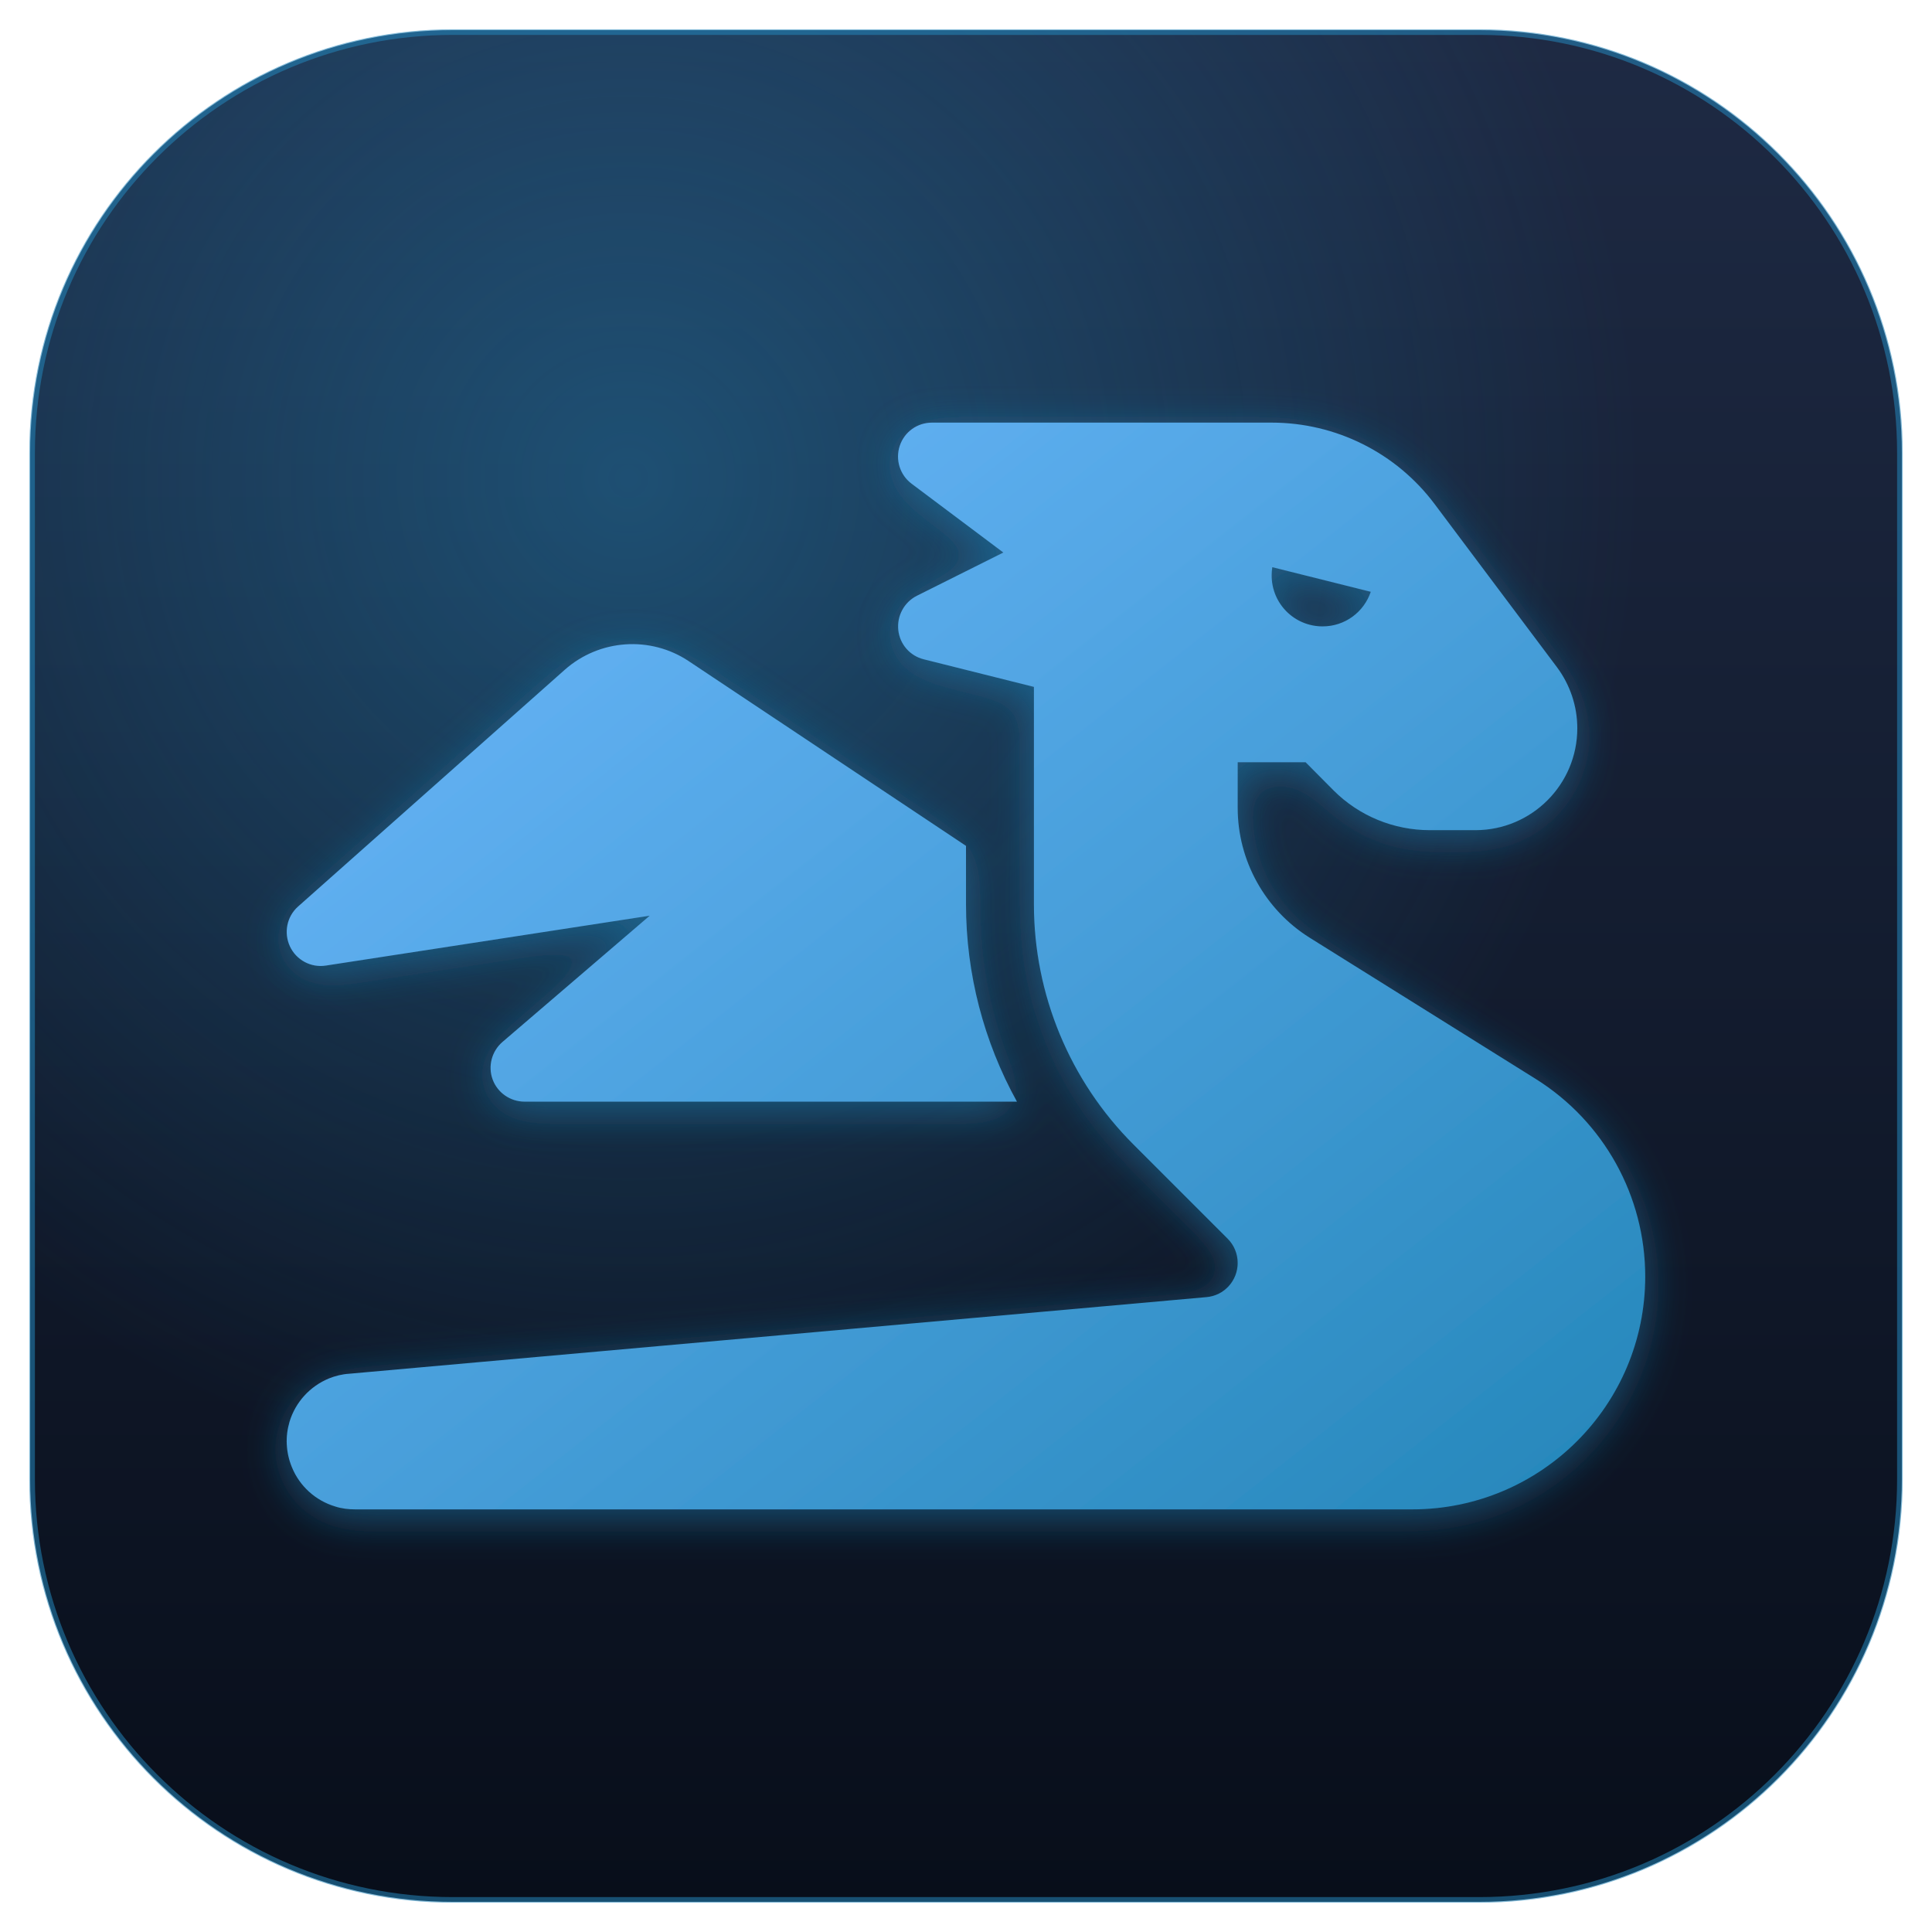
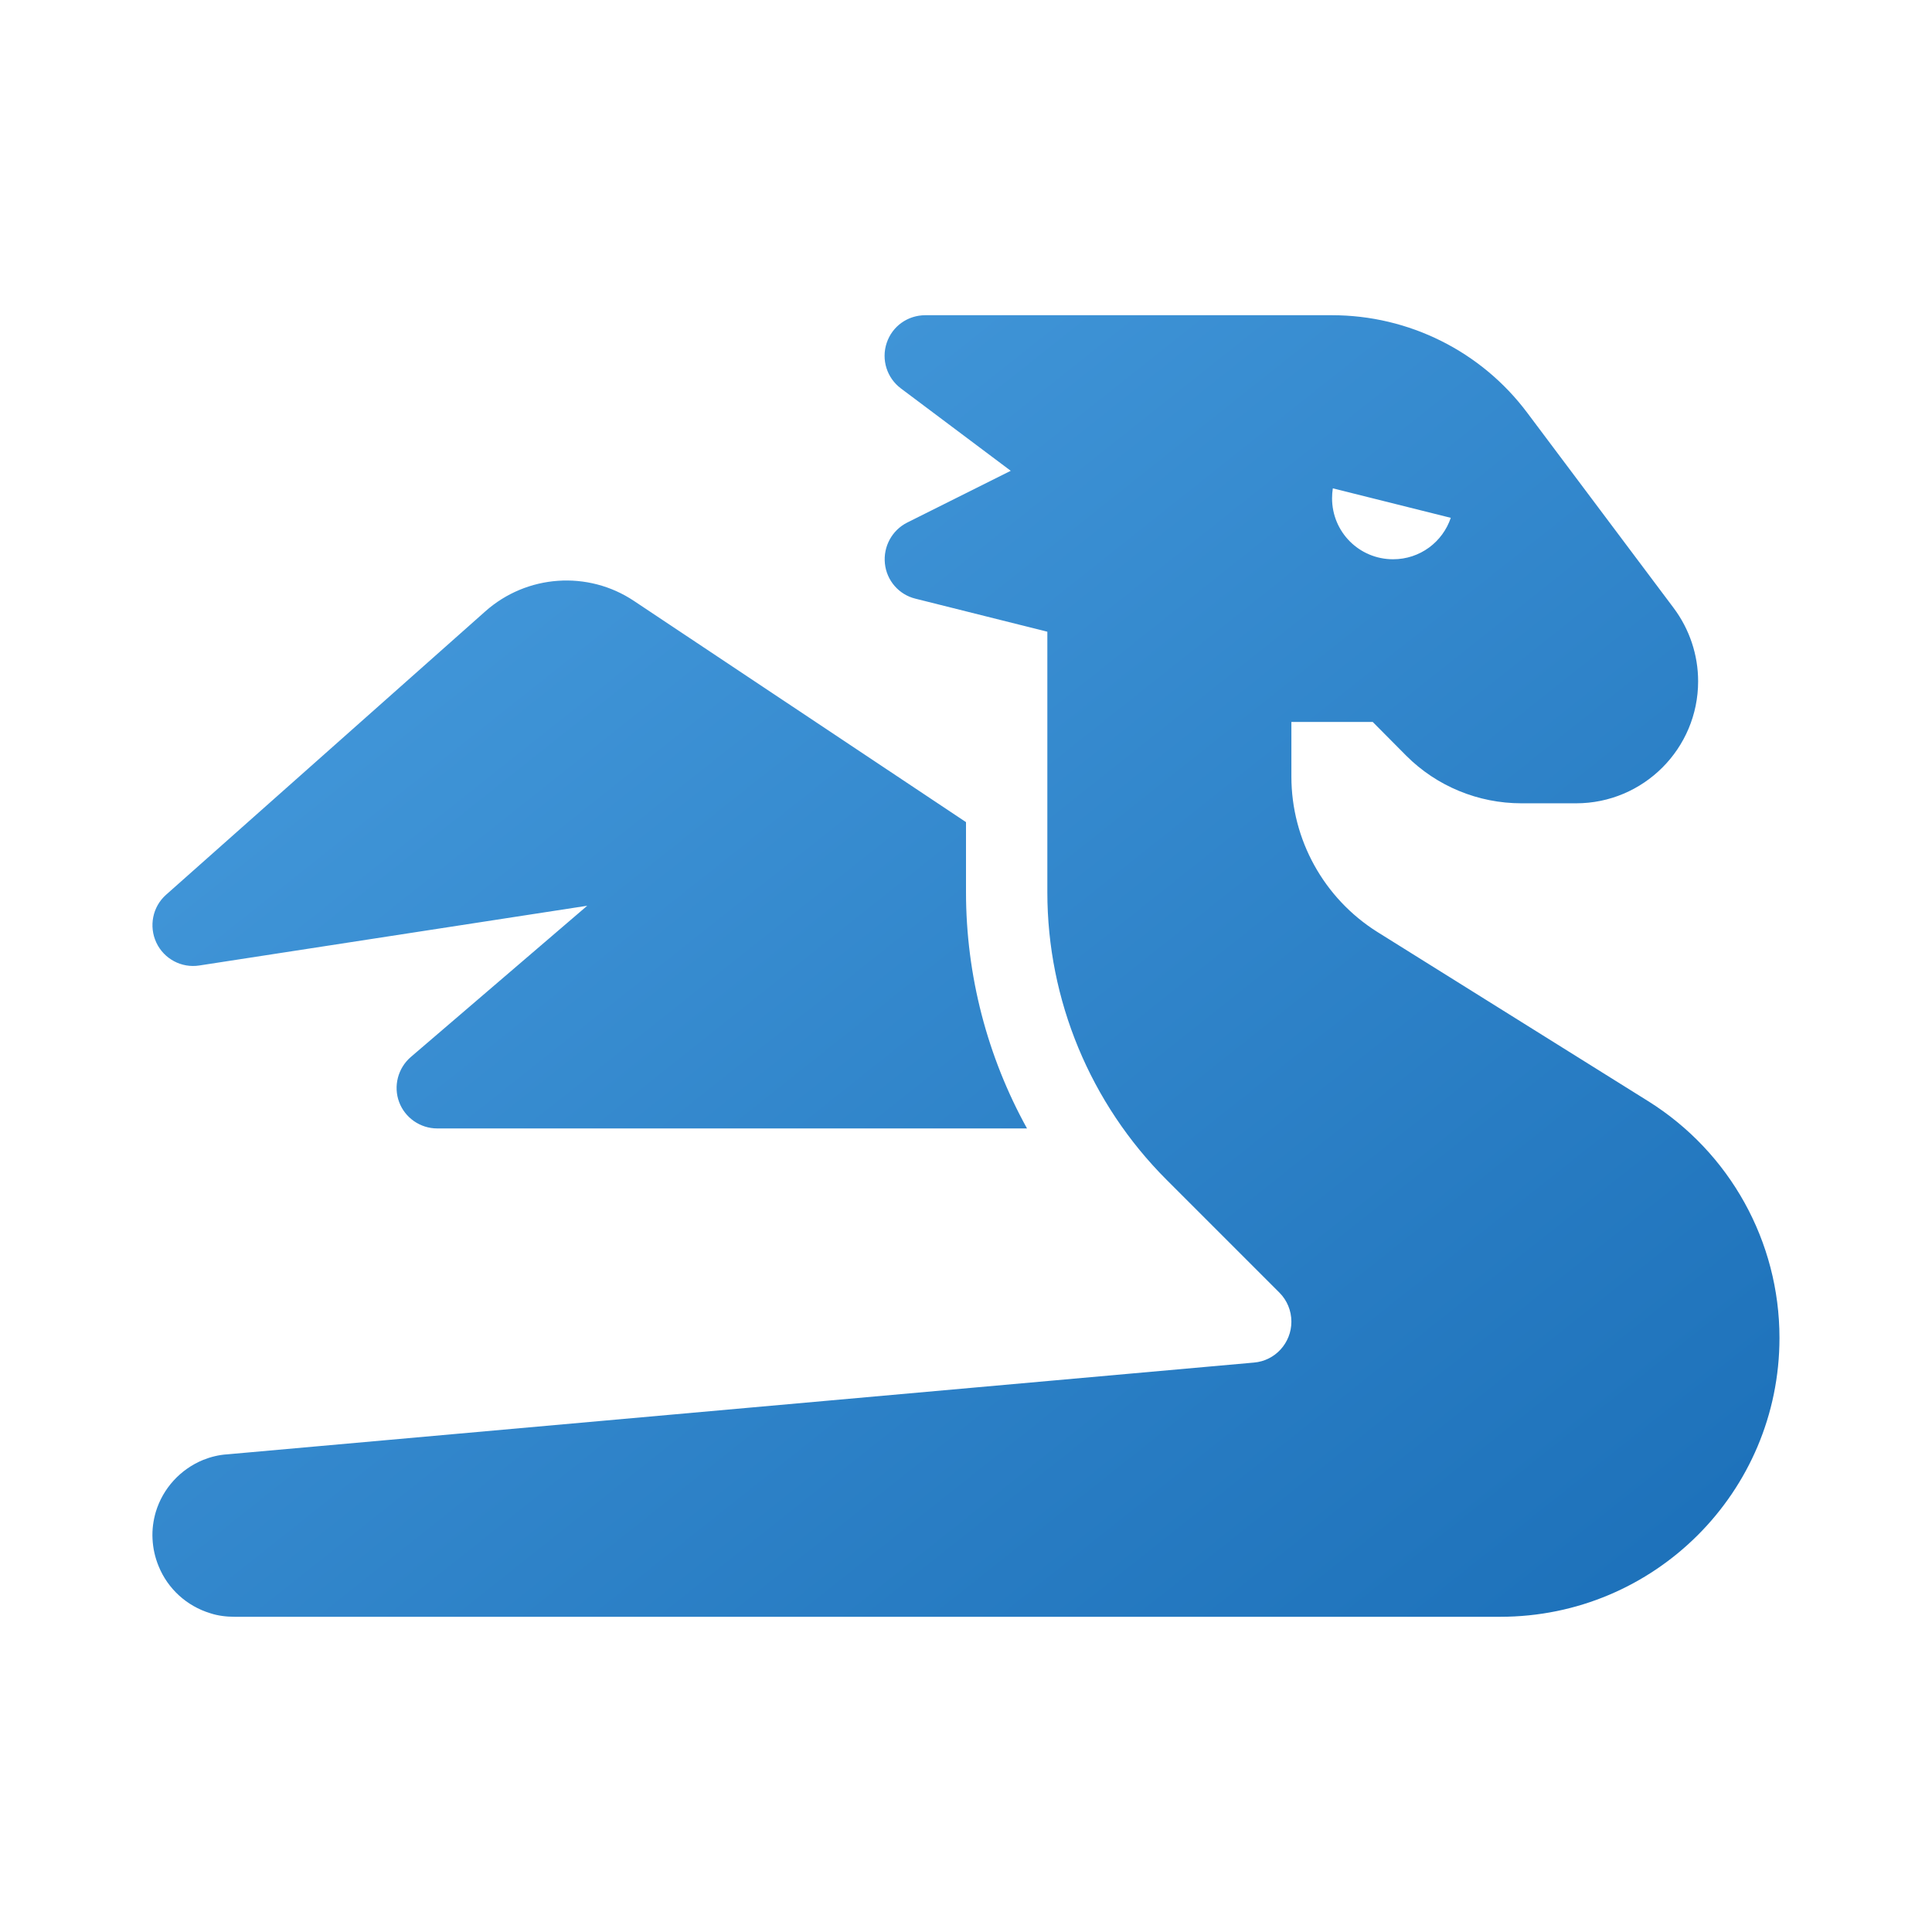
- <svg xmlns="http://www.w3.org/2000/svg" viewBox="0 0 512 512" role="img" aria-label="Snagarr">
+ <svg xmlns="http://www.w3.org/2000/svg" viewBox="-60 -124 760 760" role="img" aria-label="Snagarr">
  <defs>
-     <linearGradient id="tile" x1="0" y1="0" x2="0" y2="1">
-       <stop offset="0" stop-color="#1E2A44" />
-       <stop offset="1" stop-color="#080E1A" />
+     <linearGradient id="snagarrInk" x1="0" y1="0" x2="1" y2="1">
+       <stop offset="0" stop-color="#4A9FE0" />
+       <stop offset="1" stop-color="#1B6FB8" />
    </linearGradient>
-     <radialGradient id="glow" cx="0.32" cy="0.24" r="0.9">
-       <stop offset="0" stop-color="#2486B9" stop-opacity="0.45" />
-       <stop offset="0.6" stop-color="#2486B9" stop-opacity="0" />
-     </radialGradient>
-     <linearGradient id="ink" x1="0" y1="0" x2="1" y2="1">
-       <stop offset="0" stop-color="#6FBAFF" />
-       <stop offset="1" stop-color="#2486B9" />
-     </linearGradient>
-     <filter id="ds" x="-20%" y="-20%" width="140%" height="140%">
-       <feDropShadow dx="0" dy="4" stdDeviation="10" flood-color="#2486B9" flood-opacity="0.55" />
-     </filter>
  </defs>
-   <rect x="8" y="8" width="496" height="496" rx="112" fill="url(#tile)" />
-   <rect x="8" y="8" width="496" height="496" rx="112" fill="url(#glow)" />
-   <rect x="8.5" y="8.5" width="495" height="495" rx="111.5" fill="none" stroke="#2486B9" stroke-opacity="0.55" stroke-width="1.5" />
-   <g transform="translate(76,112) scale(0.5625)" filter="url(#ds)">
-     <path fill="url(#ink)" d="m352 124.5l-51.9-13c-6.5-1.6-11.3-7.1-12-13.8s2.8-13.1 8.7-16.1l40.8-20.4l-43.2-32.4c-5.5-4.1-7.8-11.3-5.6-17.9S297.1 0 304 0h160c30.2 0 58.7 14.2 76.8 38.4l57.6 76.8c6.2 8.3 9.6 18.4 9.6 28.8c0 26.5-21.5 48-48 48h-21.5c-17 0-33.3-6.7-45.3-18.7L480 160h-32v21.5c0 24.8 12.8 47.9 33.8 61.1l106.6 66.6c32.1 20.1 51.6 55.2 51.6 93.1c0 60.6-49.1 109.7-109.8 109.7H32.3c-3.3 0-6.6-.4-9.6-1.4c-9.2-2.8-16.7-9.6-20.3-18.5C1 488.7.2 485.2 0 481.4c-.2-3.7.3-7.3 1.3-10.7c2.8-9.2 9.6-16.7 18.6-20.4c3-1.2 6.2-2 9.5-2.2L433.3 412c8.3-.7 14.7-7.7 14.7-16.1c0-4.3-1.7-8.4-4.7-11.4l-44.4-44.4c-30-30-46.9-70.7-46.9-113.1zm160-52.2v-.6zm-1.3 7.4l-46.4-11.6q-.3 1.95-.3 3.9c0 13.3 10.7 24 24 24c10.6 0 19.5-6.8 22.7-16.3m-379.8 36.8c16.3-14.5 40.4-16.2 58.5-4.1l130.6 87v27.5c0 32.8 8.4 64.8 24 93H112c-6.7 0-12.7-4.2-15-10.4s-.5-13.3 4.6-17.7l69.4-59.5l-152.6 23.5c-7 1.1-13.9-2.6-16.9-9S0 232.7 5.3 228z" />
-   </g>
+   <path fill="url(#snagarrInk)" d="m352 124.5l-51.9-13c-6.5-1.6-11.3-7.1-12-13.8s2.8-13.1 8.7-16.1l40.8-20.4l-43.2-32.4c-5.5-4.1-7.8-11.3-5.6-17.9S297.1 0 304 0h160c30.2 0 58.7 14.2 76.8 38.4l57.6 76.8c6.2 8.3 9.6 18.4 9.6 28.8c0 26.5-21.5 48-48 48h-21.5c-17 0-33.3-6.7-45.3-18.7L480 160h-32v21.5c0 24.8 12.8 47.9 33.8 61.1l106.6 66.6c32.1 20.1 51.6 55.2 51.6 93.1c0 60.6-49.1 109.7-109.8 109.7H32.3c-3.3 0-6.6-.4-9.6-1.4c-9.2-2.8-16.7-9.6-20.3-18.5C1 488.7.2 485.2 0 481.4c-.2-3.7.3-7.3 1.3-10.7c2.8-9.2 9.6-16.7 18.6-20.4c3-1.2 6.2-2 9.5-2.2L433.3 412c8.3-.7 14.7-7.7 14.7-16.1c0-4.3-1.7-8.4-4.7-11.4l-44.4-44.4c-30-30-46.9-70.7-46.9-113.1zm160-52.2v-.6zm-1.3 7.4l-46.4-11.6q-.3 1.95-.3 3.9c0 13.3 10.7 24 24 24c10.6 0 19.5-6.8 22.7-16.3m-379.8 36.8c16.3-14.5 40.4-16.2 58.5-4.1l130.6 87v27.5c0 32.8 8.4 64.8 24 93H112c-6.7 0-12.7-4.2-15-10.4s-.5-13.3 4.6-17.7l69.4-59.5l-152.6 23.5c-7 1.1-13.9-2.6-16.9-9S0 232.7 5.3 228z" />
</svg>
